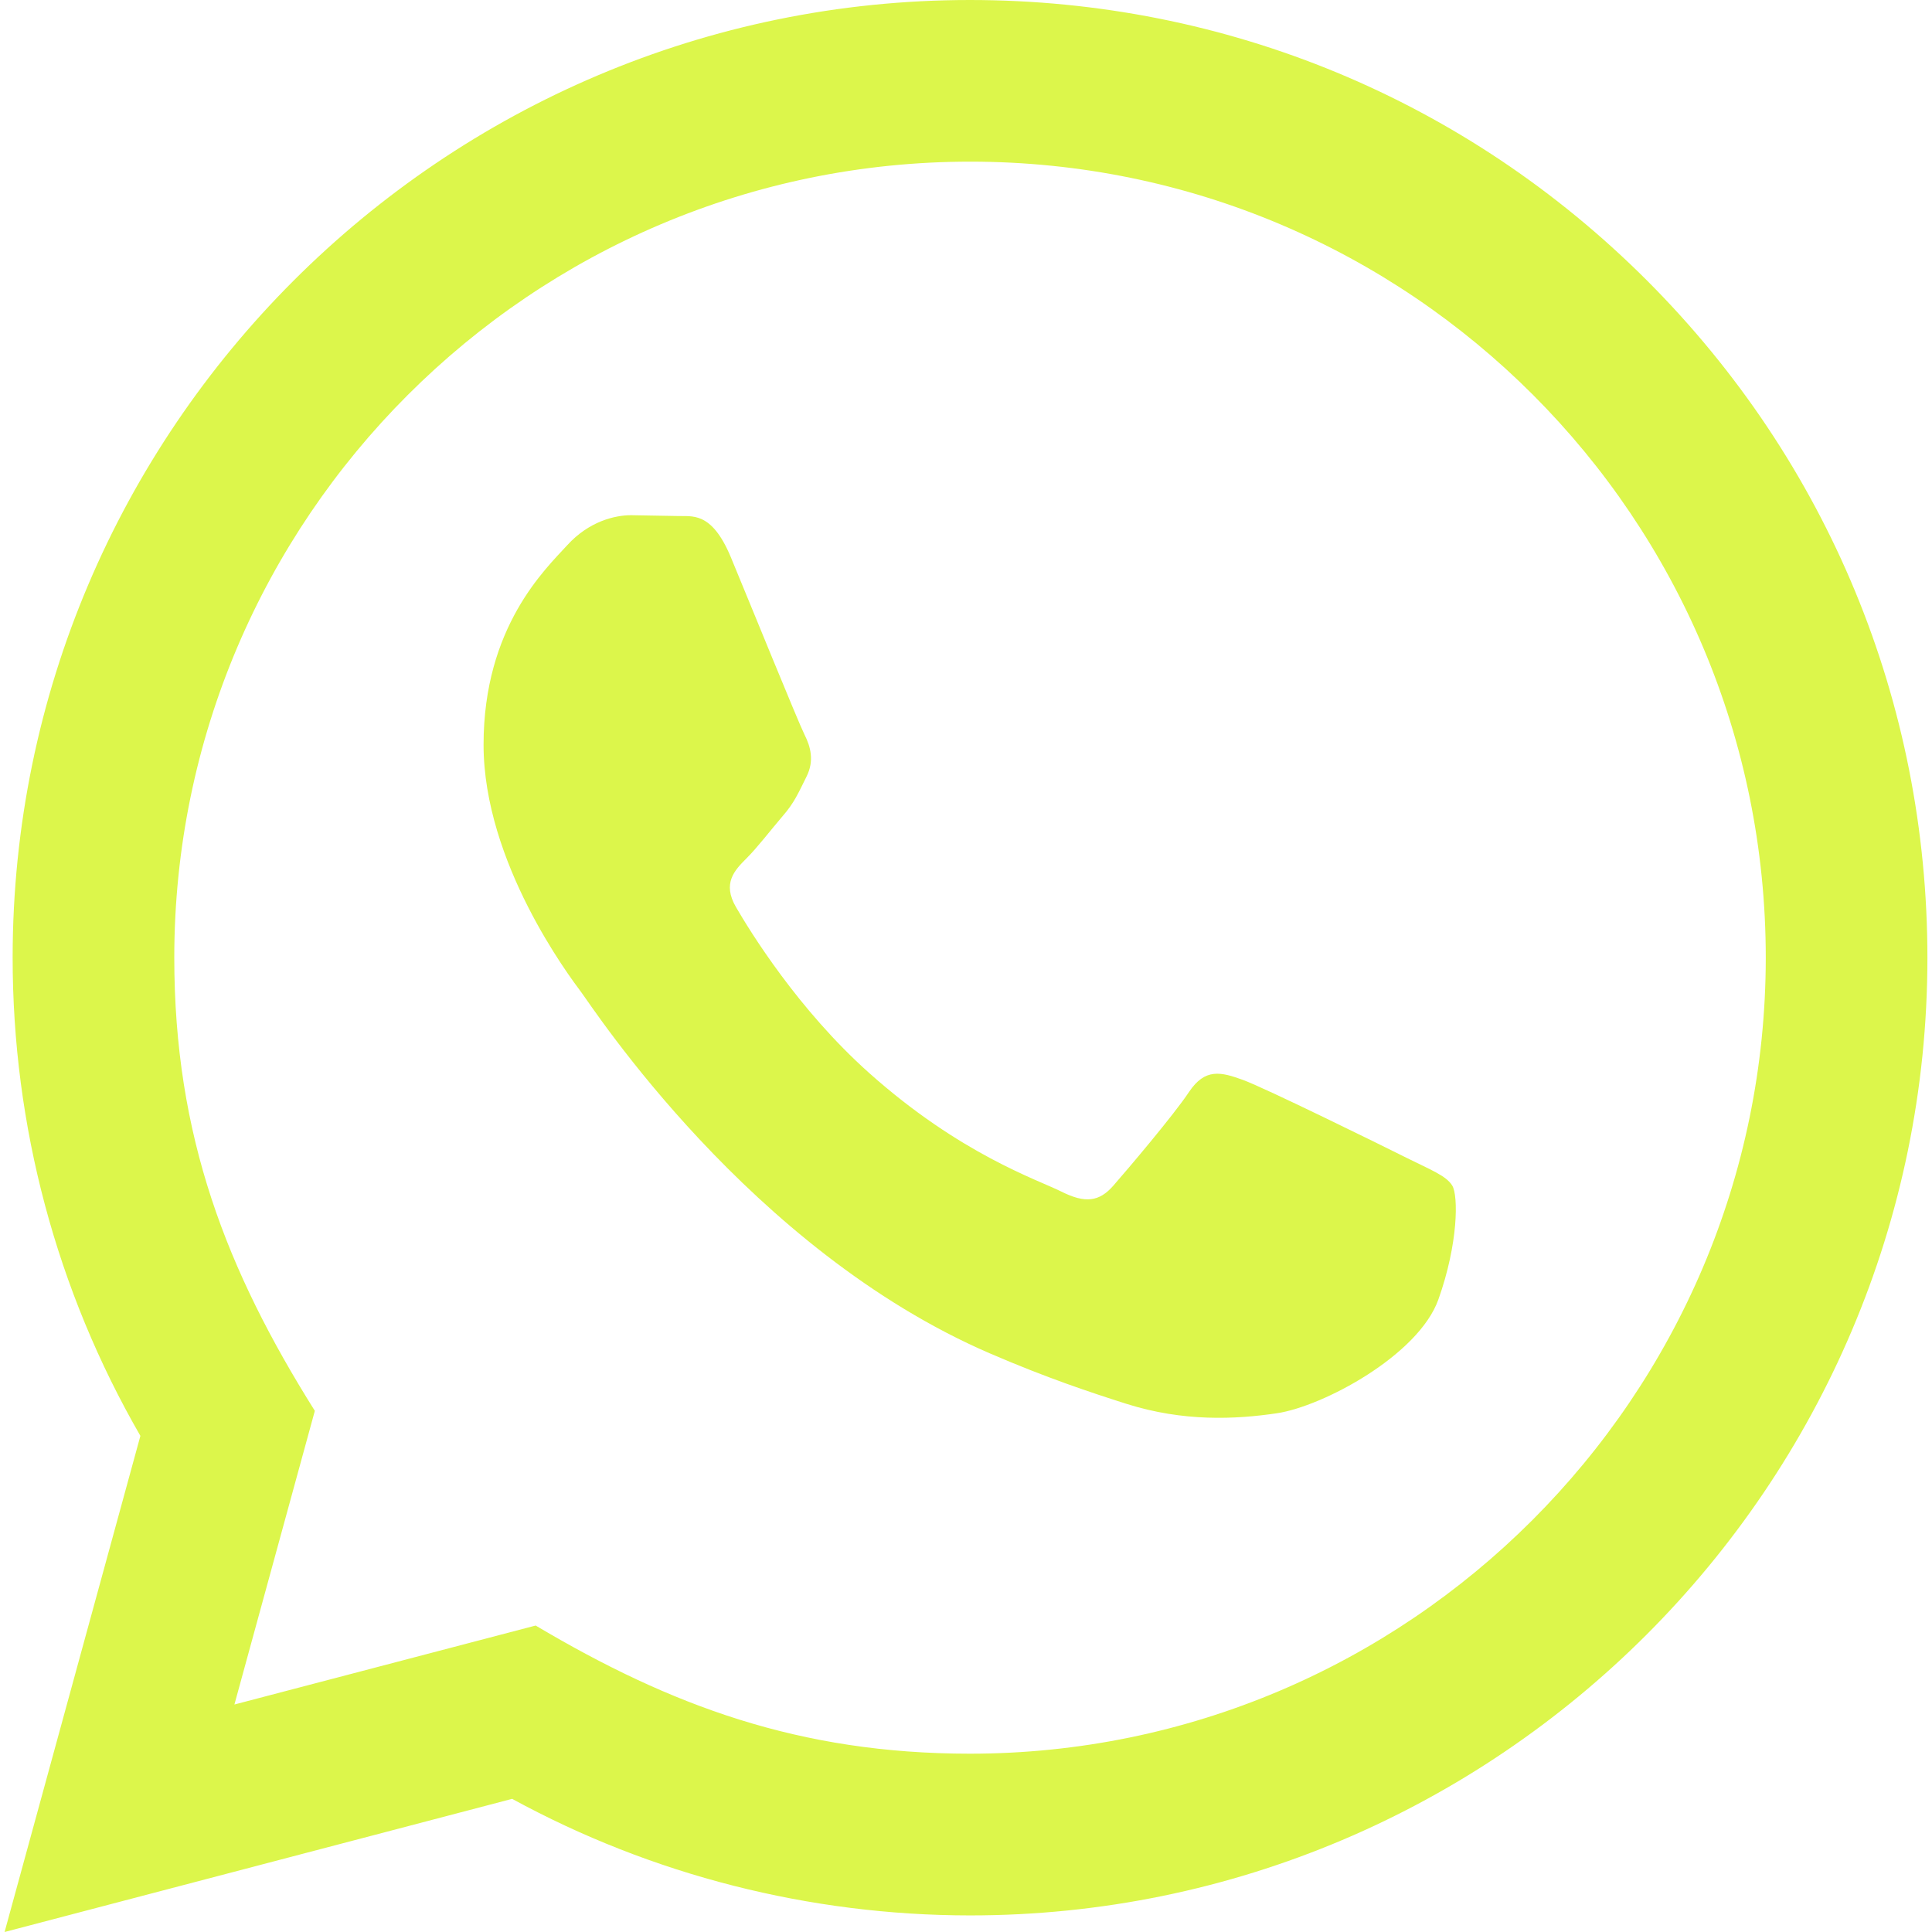
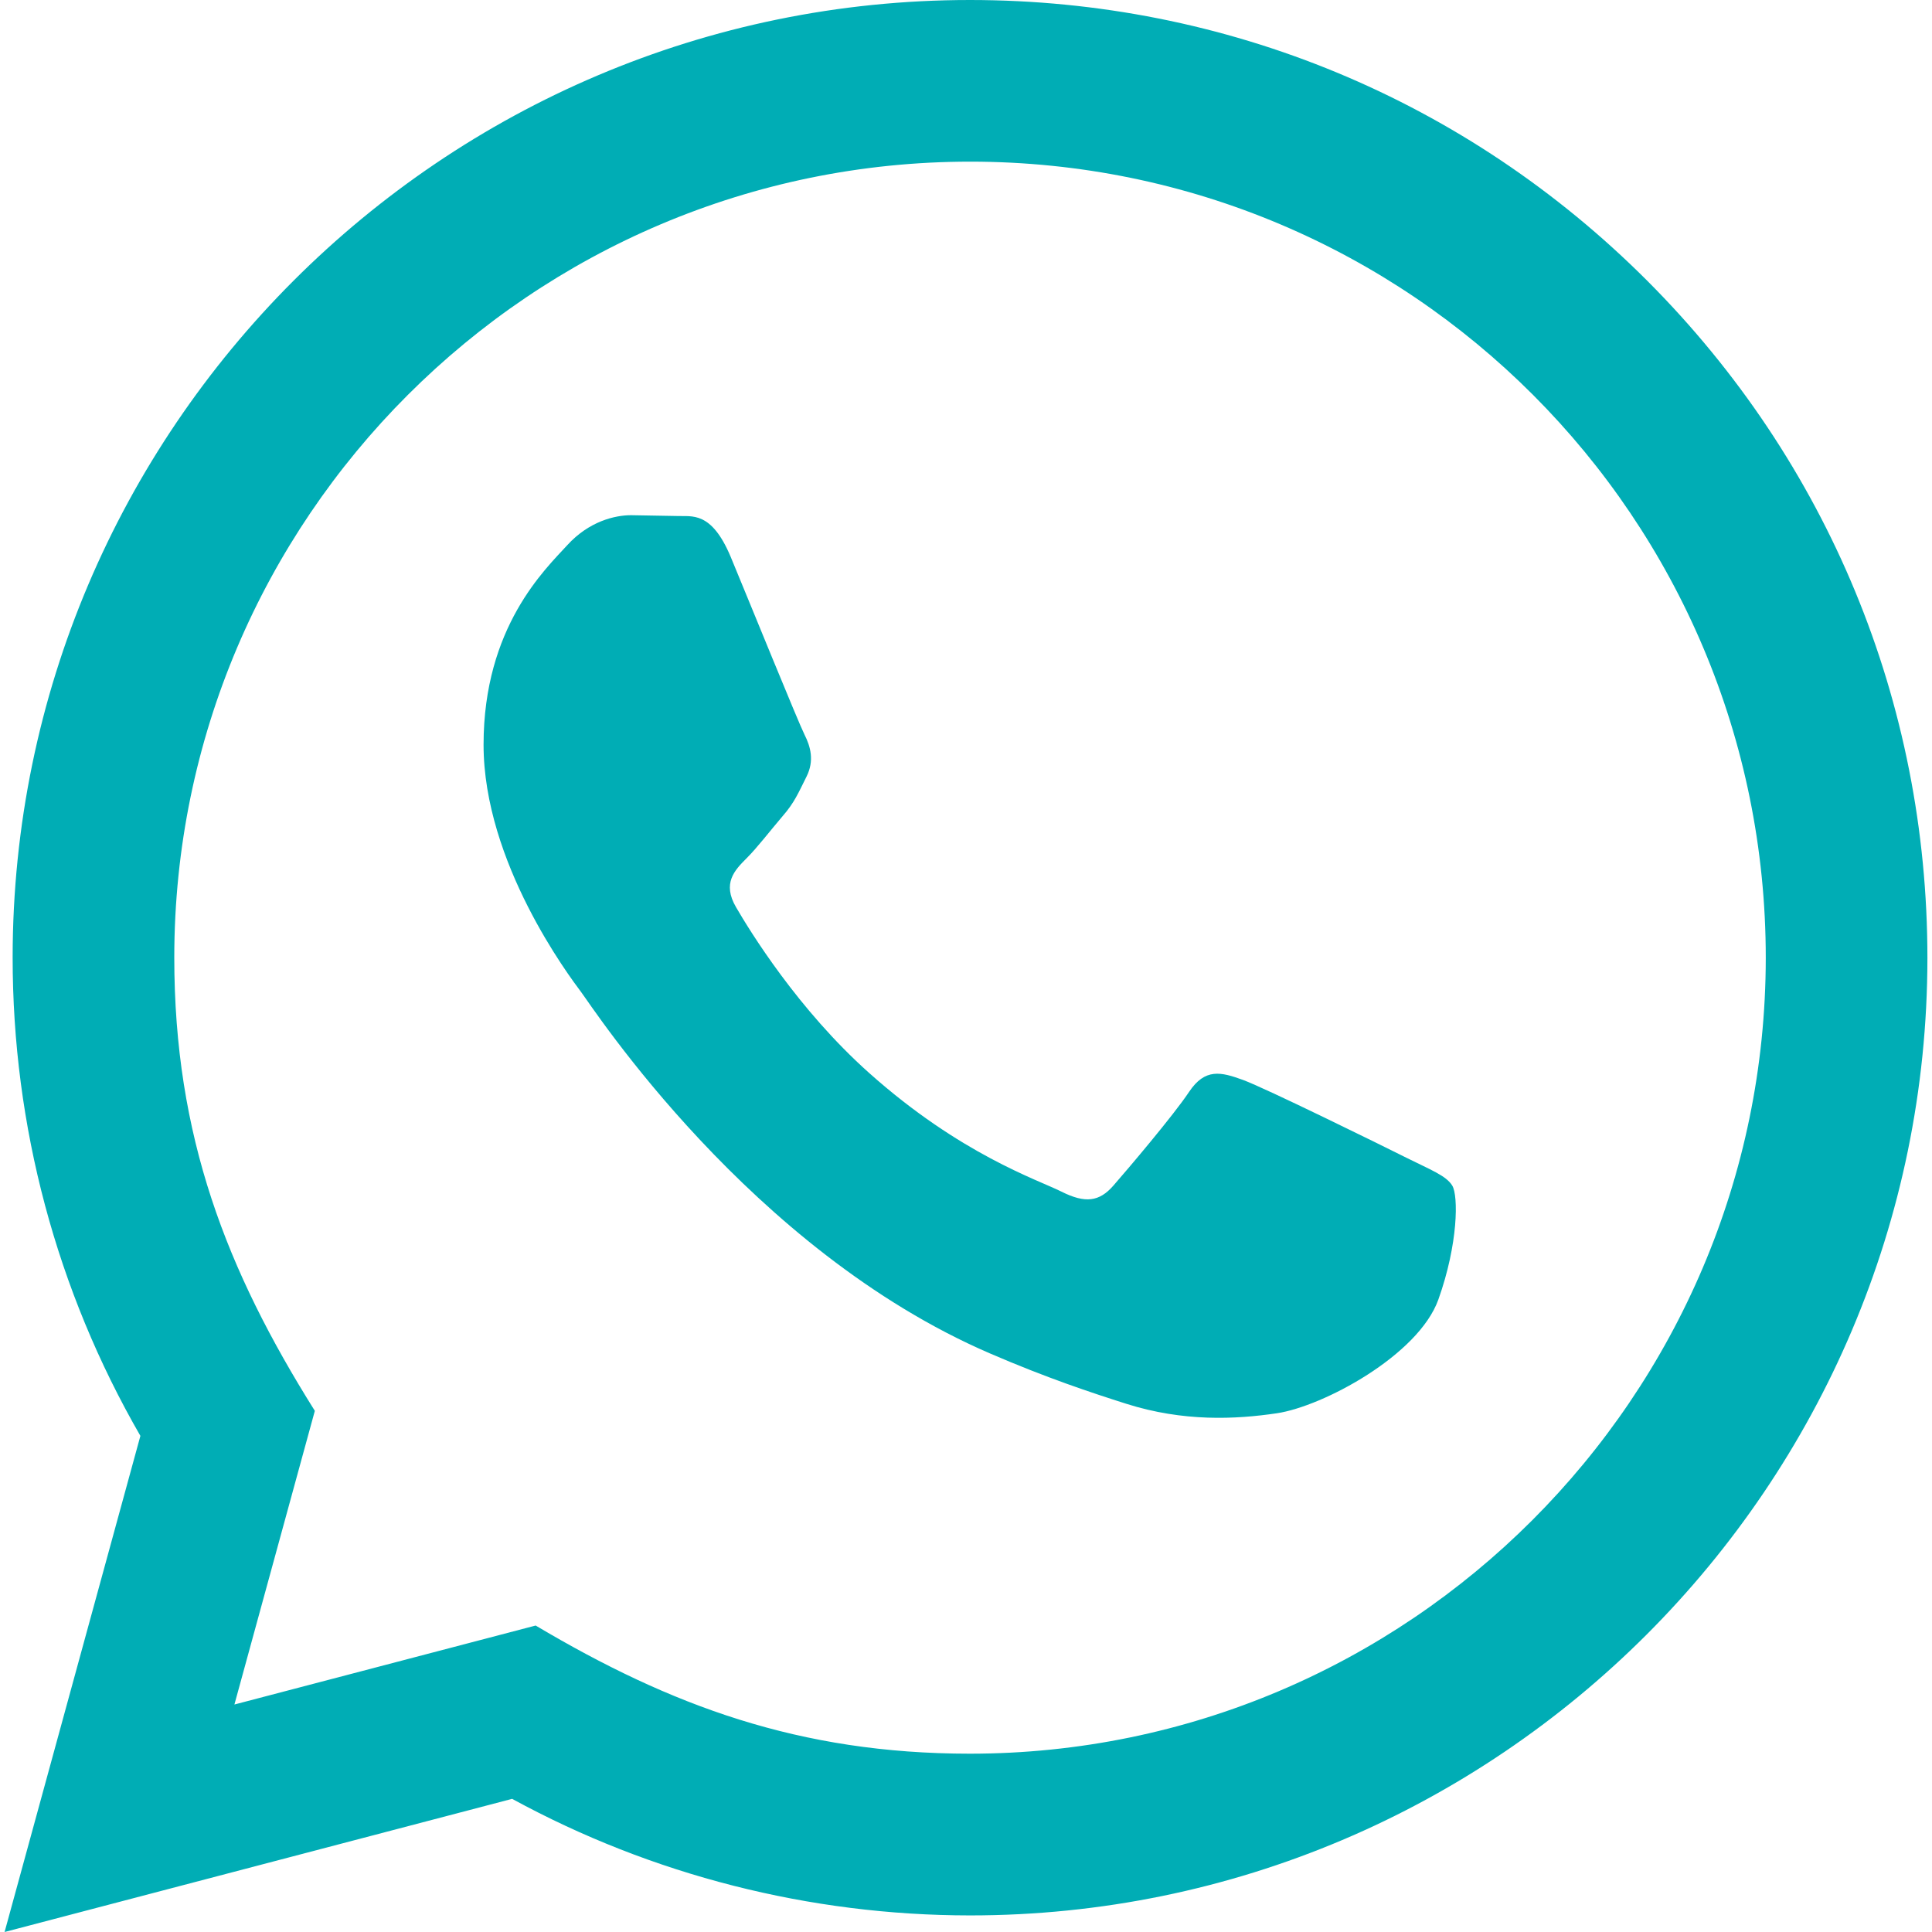
- <svg xmlns="http://www.w3.org/2000/svg" fill="#dcf64b" width="24" height="24" viewBox="0 0 24 24">
+ <svg xmlns="http://www.w3.org/2000/svg" fill="#00adb5" width="24" height="24" viewBox="0 0 24 24">
  <path d="M.057 24l1.687-6.163c-1.041-1.804-1.588-3.849-1.587-5.946.003-6.556 5.338-11.891 11.893-11.891 3.181.001 6.167 1.24 8.413 3.488 2.245 2.248 3.481 5.236 3.48 8.414-.003 6.557-5.338 11.892-11.893 11.892-1.99-.001-3.951-.5-5.688-1.448l-6.305 1.654zm6.597-3.807c1.676.995 3.276 1.591 5.392 1.592 5.448 0 9.886-4.434 9.889-9.885.002-5.462-4.415-9.89-9.881-9.892-5.452 0-9.887 4.434-9.889 9.884-.001 2.225.651 3.891 1.746 5.634l-.999 3.648 3.742-.981zm11.387-5.464c-.074-.124-.272-.198-.57-.347-.297-.149-1.758-.868-2.031-.967-.272-.099-.47-.149-.669.149-.198.297-.768.967-.941 1.165-.173.198-.347.223-.644.074-.297-.149-1.255-.462-2.39-1.475-.883-.788-1.48-1.761-1.653-2.059-.173-.297-.018-.458.13-.606.134-.133.297-.347.446-.521.151-.172.2-.296.3-.495.099-.198.05-.372-.025-.521-.075-.148-.669-1.611-.916-2.206-.242-.579-.487-.501-.669-.51l-.57-.01c-.198 0-.52.074-.792.372s-1.04 1.016-1.04 2.479 1.065 2.876 1.213 3.074c.149.198 2.095 3.2 5.076 4.487.709.306 1.263.489 1.694.626.712.226 1.36.194 1.872.118.571-.085 1.758-.719 2.006-1.413.248-.695.248-1.29.173-1.414z" />
</svg>
